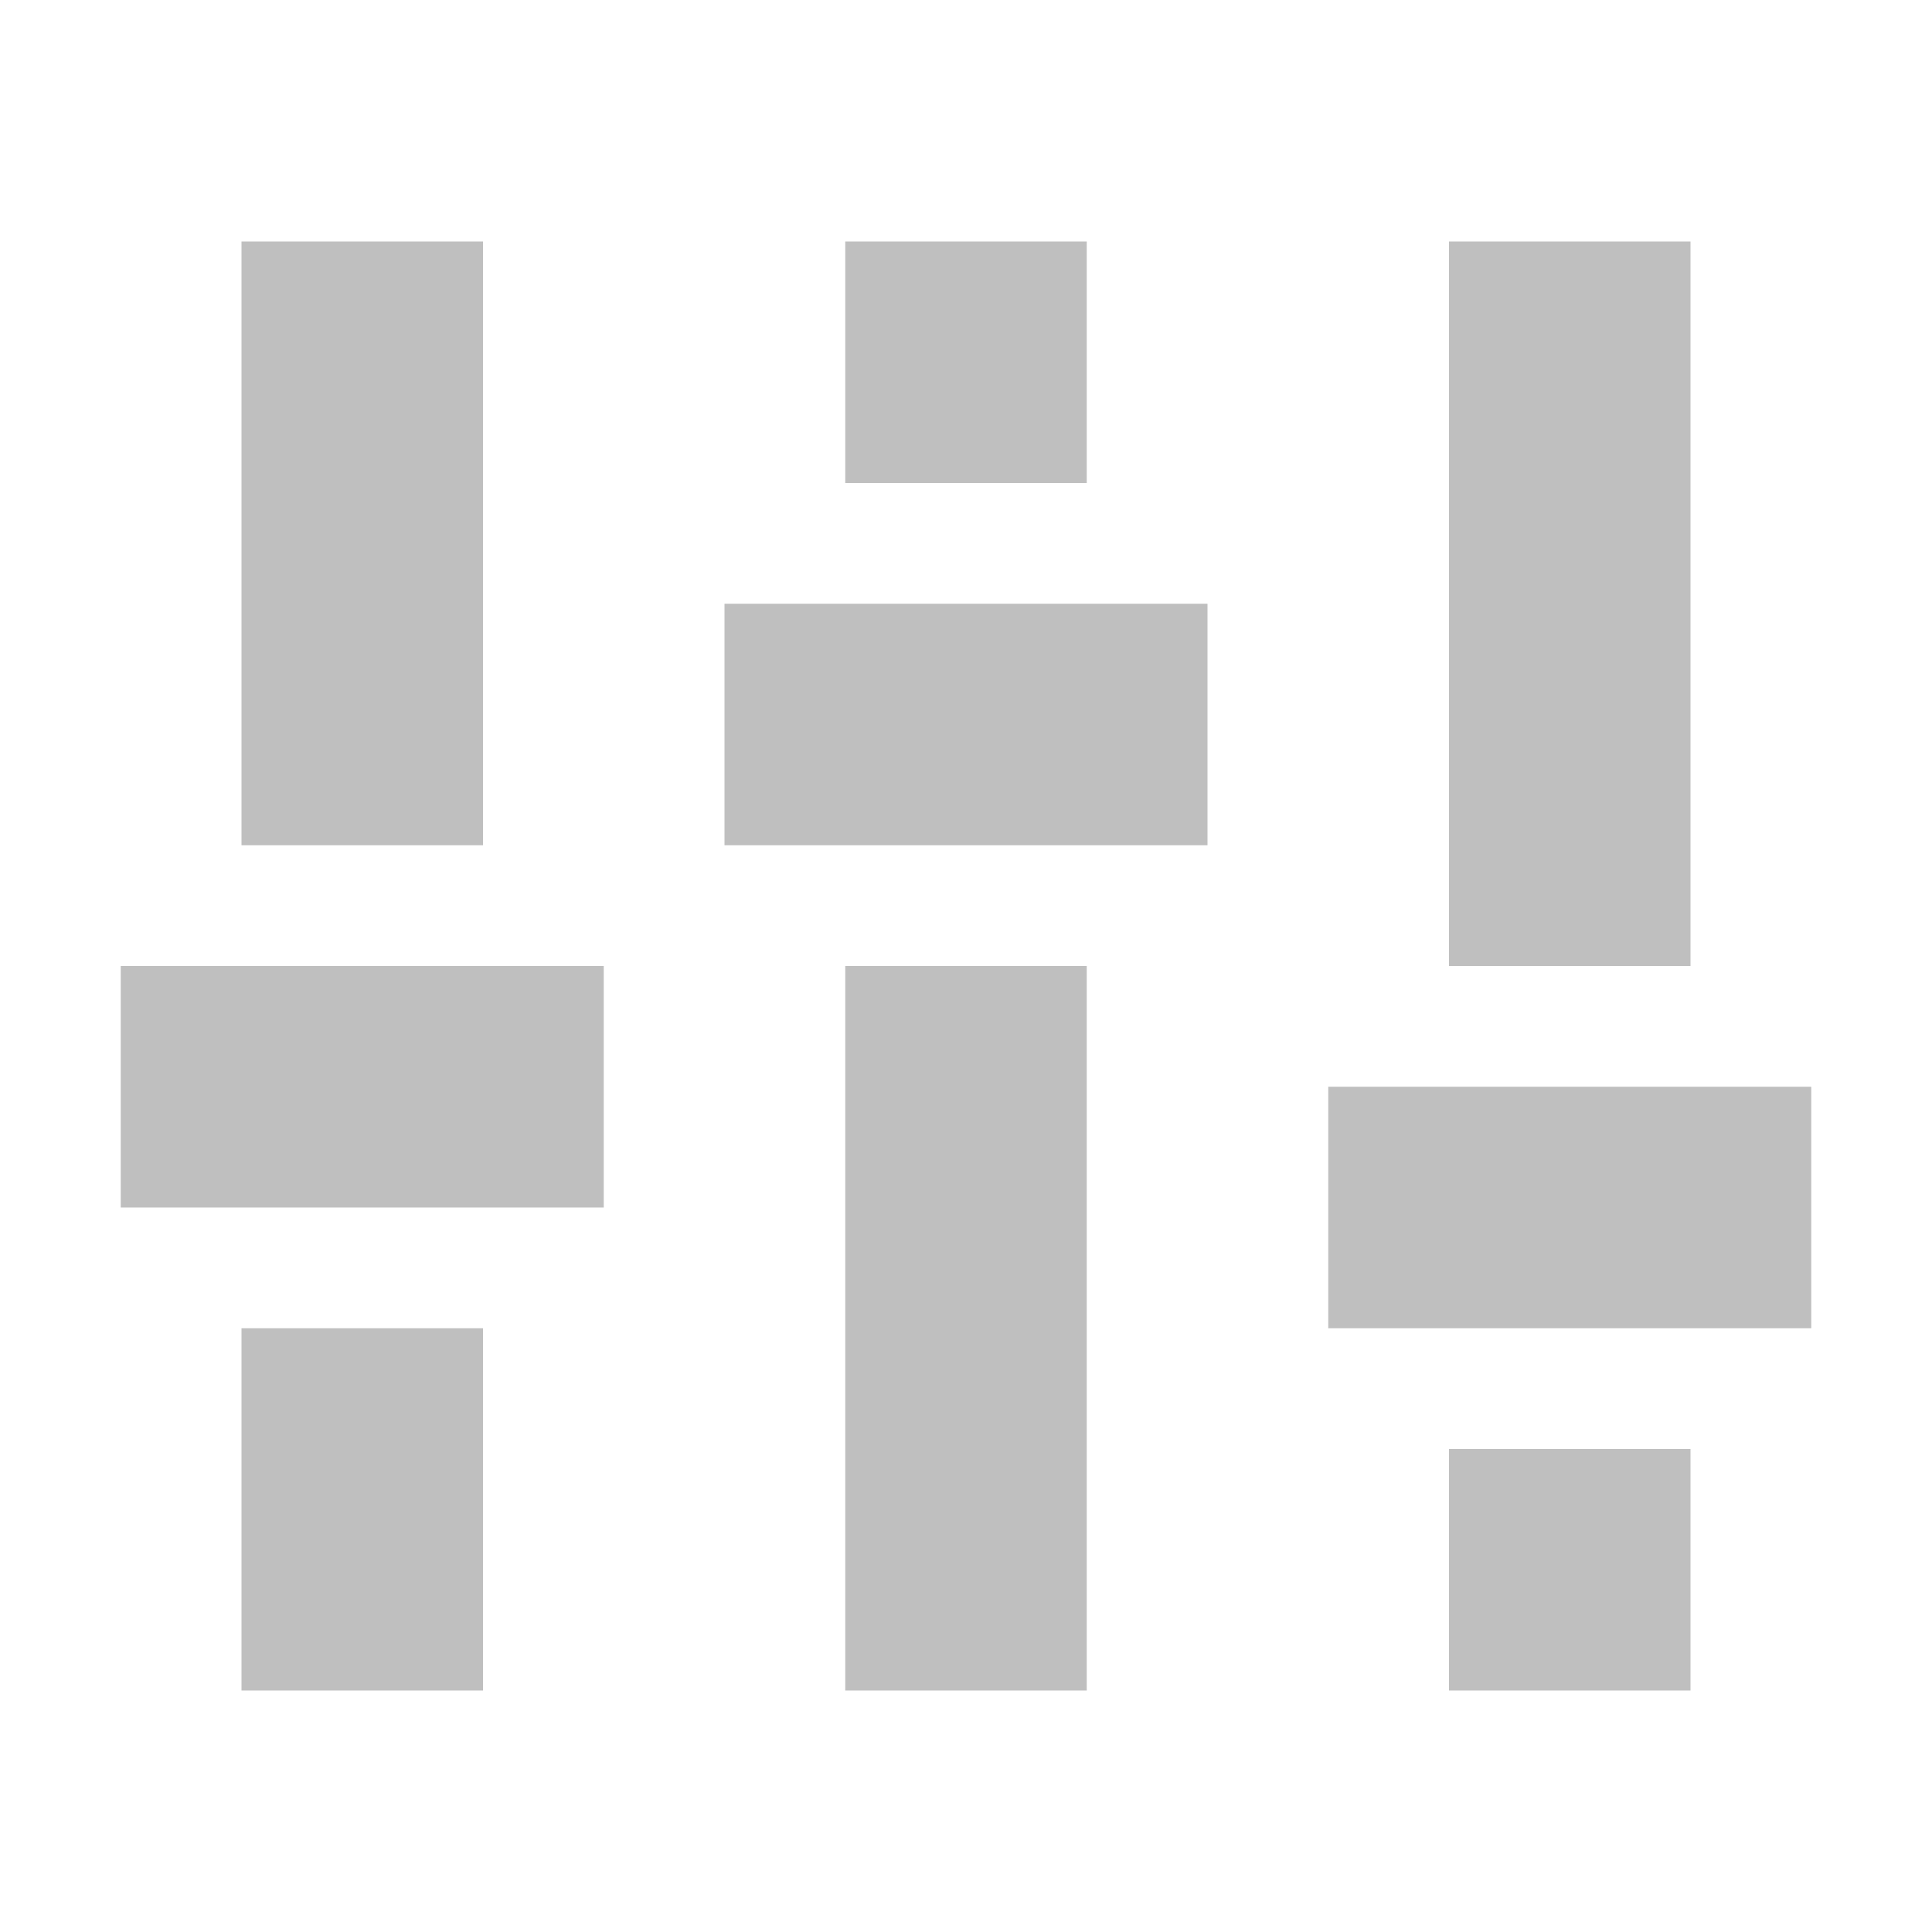
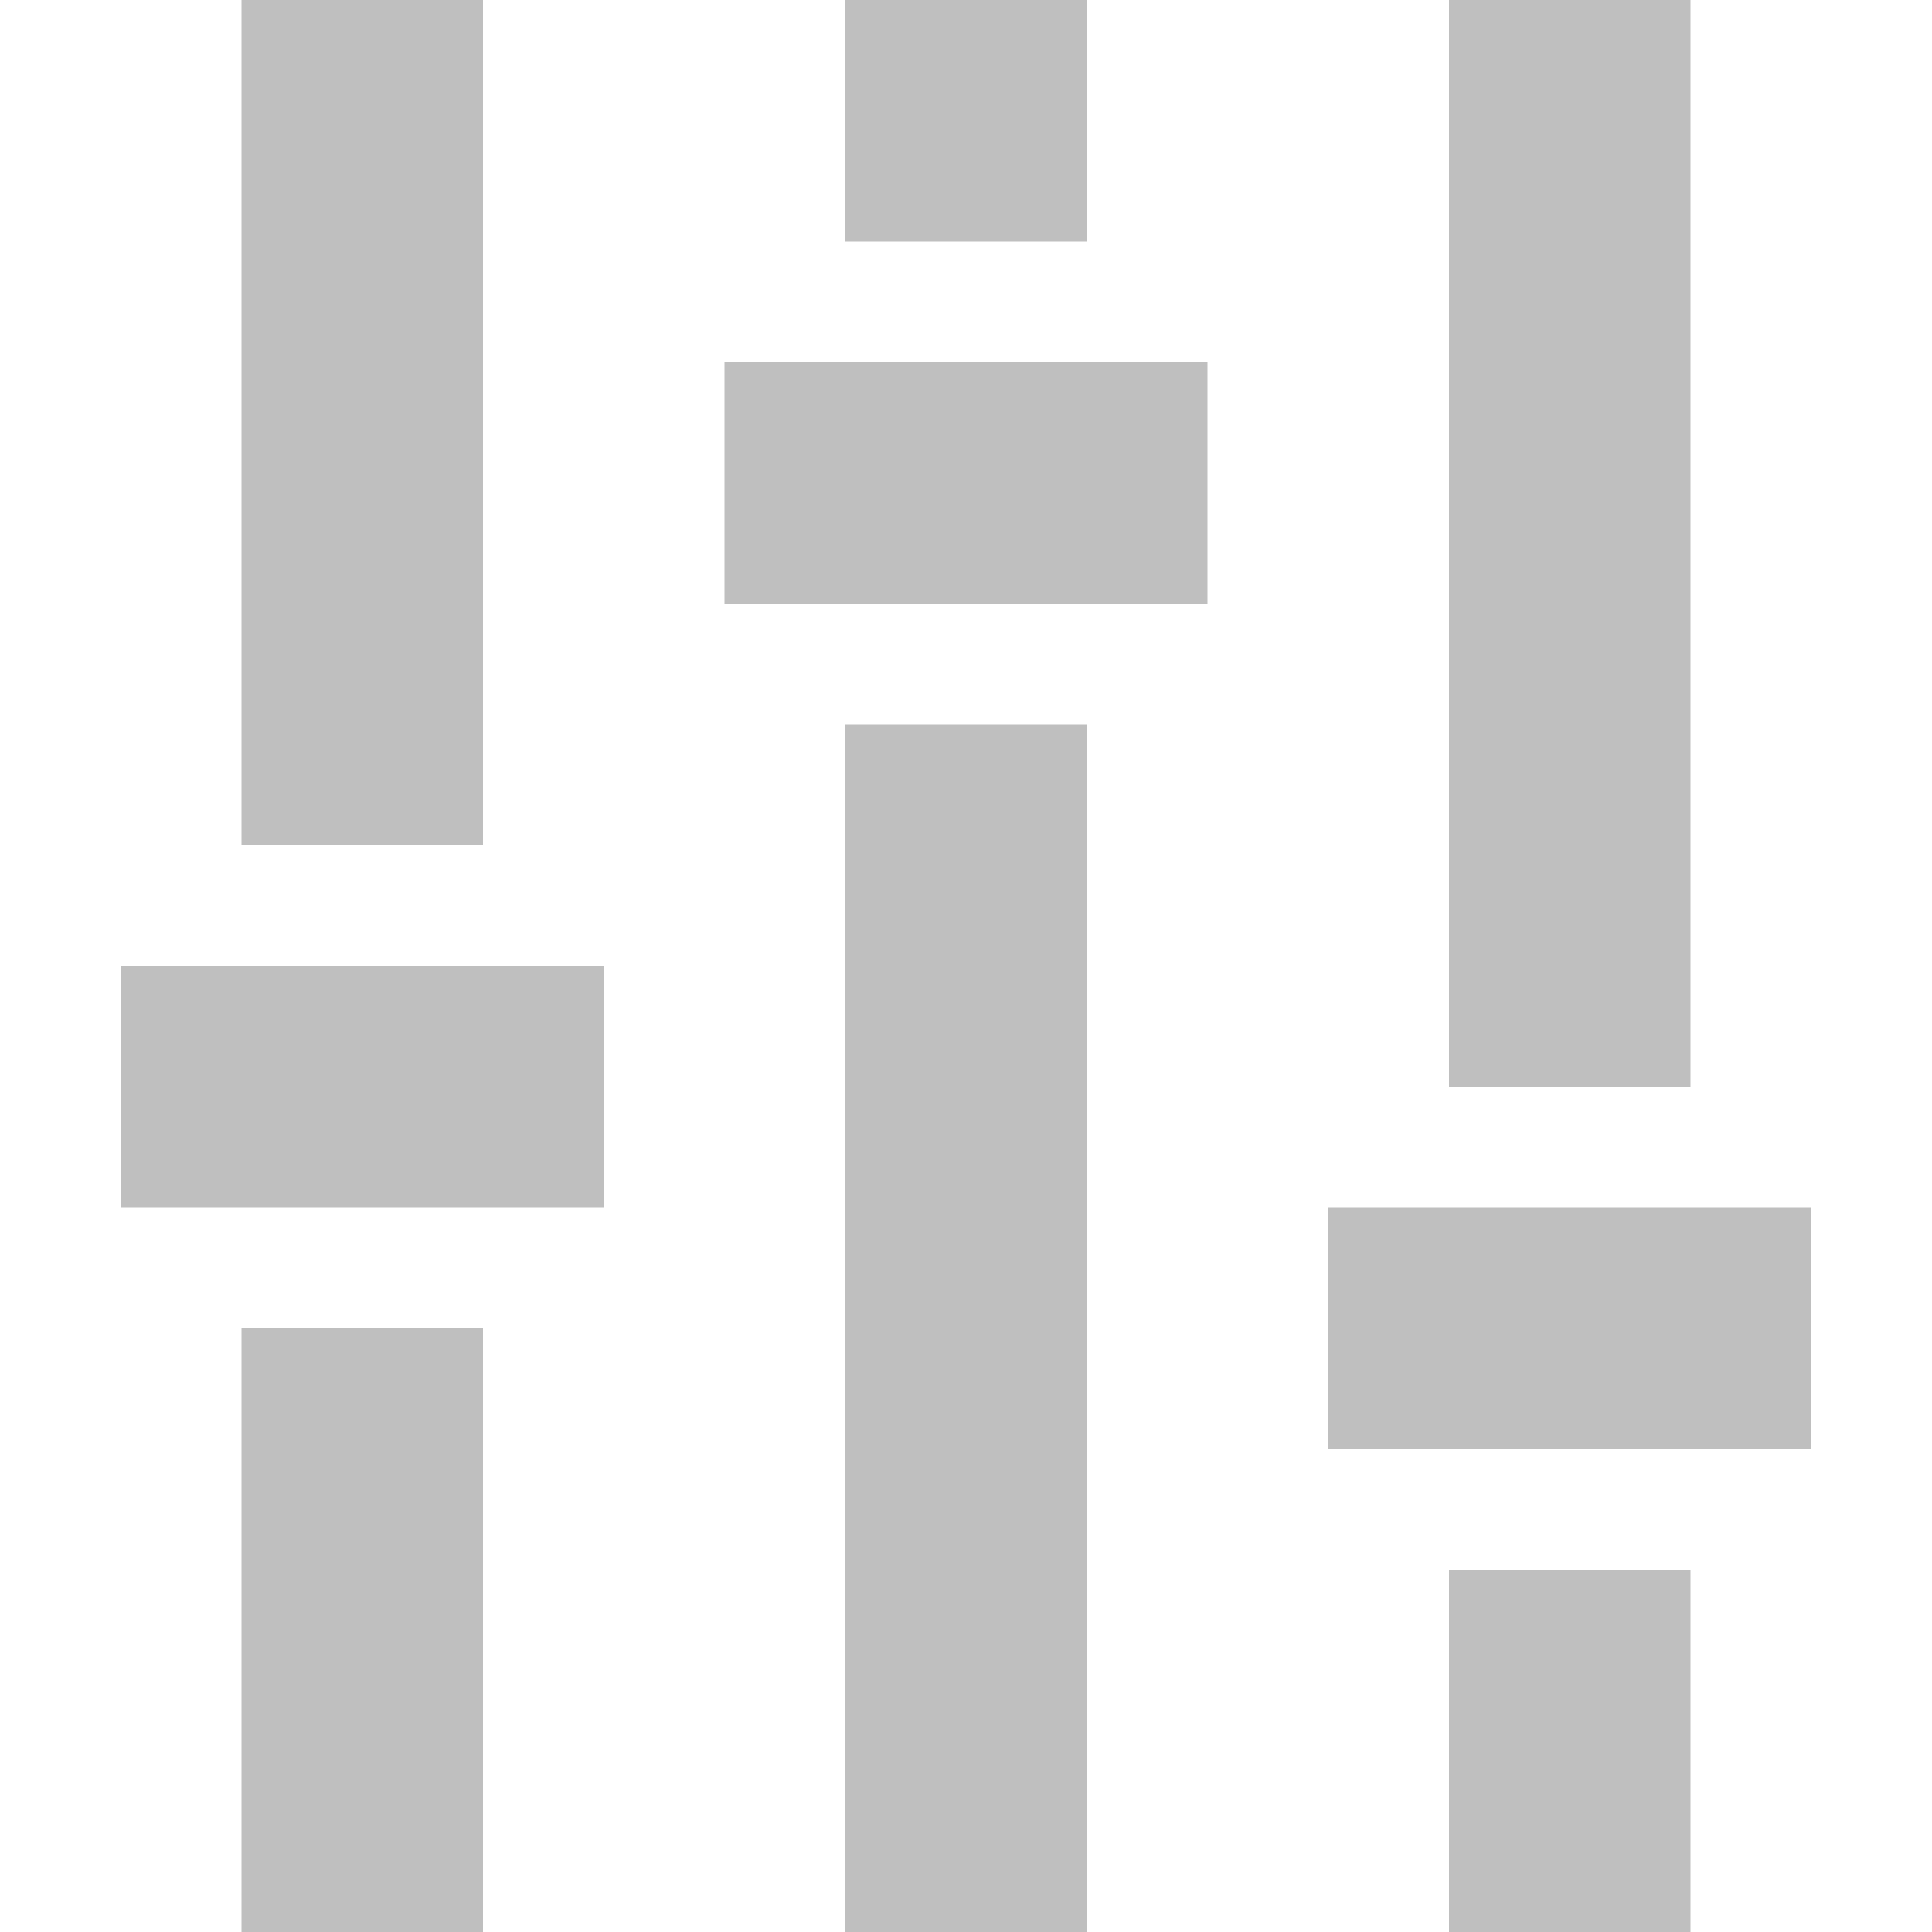
<svg xmlns="http://www.w3.org/2000/svg" version="1.1" width="320" height="320">
  <g stroke-width="40" stroke="#bfbfbf">
-     <line x1="60" y1="40" x2="60" y2="140" />
-     <line x1="60" y1="220" x2="60" y2="280" />
+     <line x1="60" y1="0" x2="60" y2="140" />
+     <line x1="60" y1="220" x2="60" y2="320" />
    <line x1="20" y1="180" x2="100" y2="180" />
-     <line x1="160" y1="40" x2="160" y2="80" />
-     <line x1="160" y1="160" x2="160" y2="280" />
-     <line x1="120" y1="120" x2="200" y2="120" />
-     <line x1="260" y1="40" x2="260" y2="160" />
-     <line x1="260" y1="240" x2="260" y2="280" />
-     <line x1="220" y1="200" x2="300" y2="200" />
+     <line x1="160" y1="0" x2="160" y2="40" />
+     <line x1="160" y1="120" x2="160" y2="320" />
+     <line x1="120" y1="80" x2="200" y2="80" />
+     <line x1="260" y1="0" x2="260" y2="180" />
+     <line x1="260" y1="260" x2="260" y2="320" />
+     <line x1="220" y1="220" x2="300" y2="220" />
  </g>
</svg>
